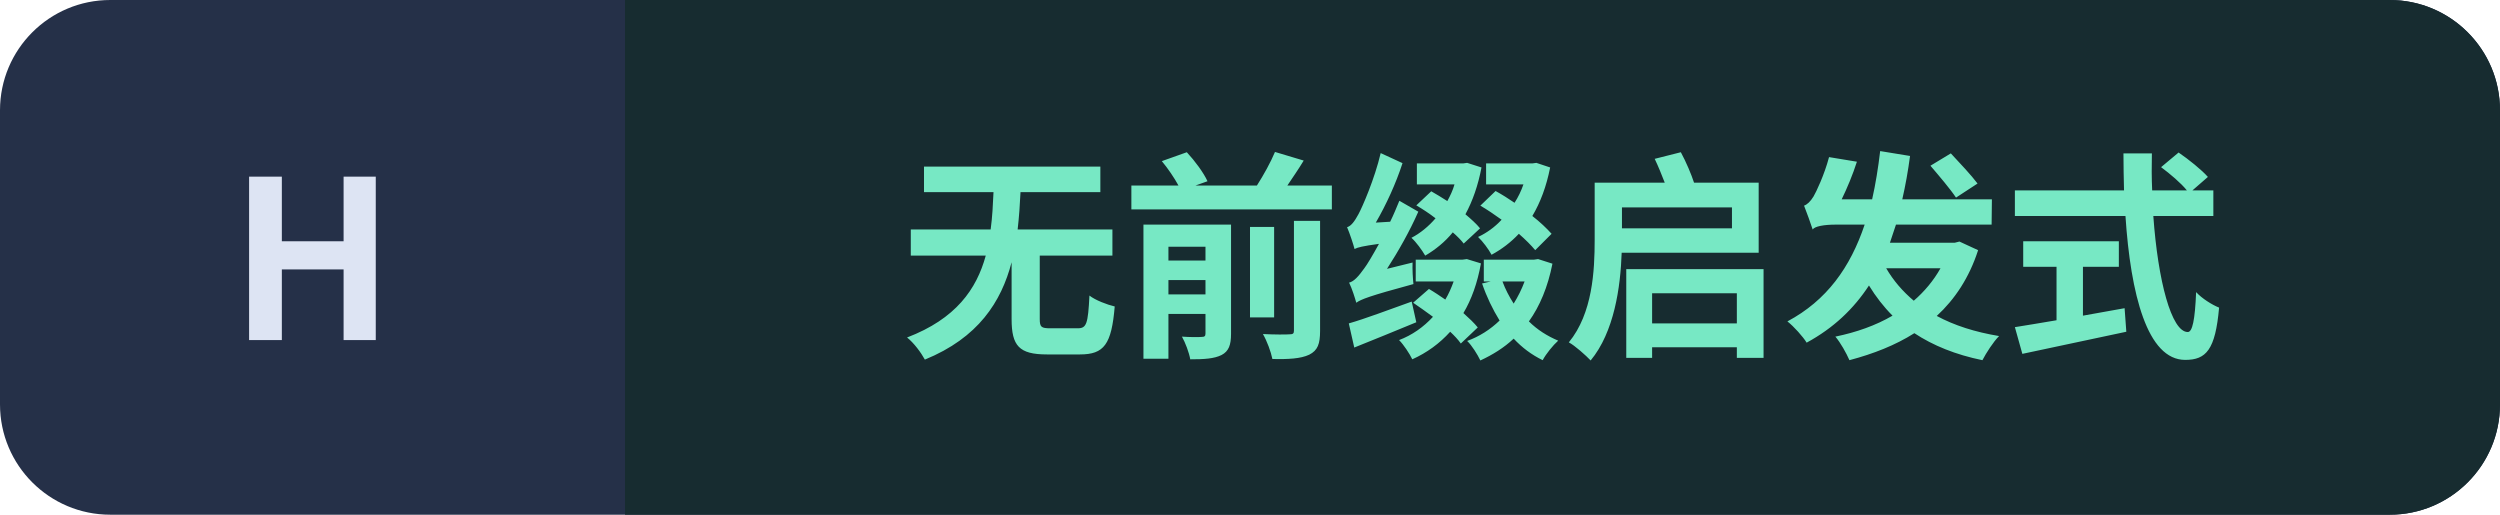
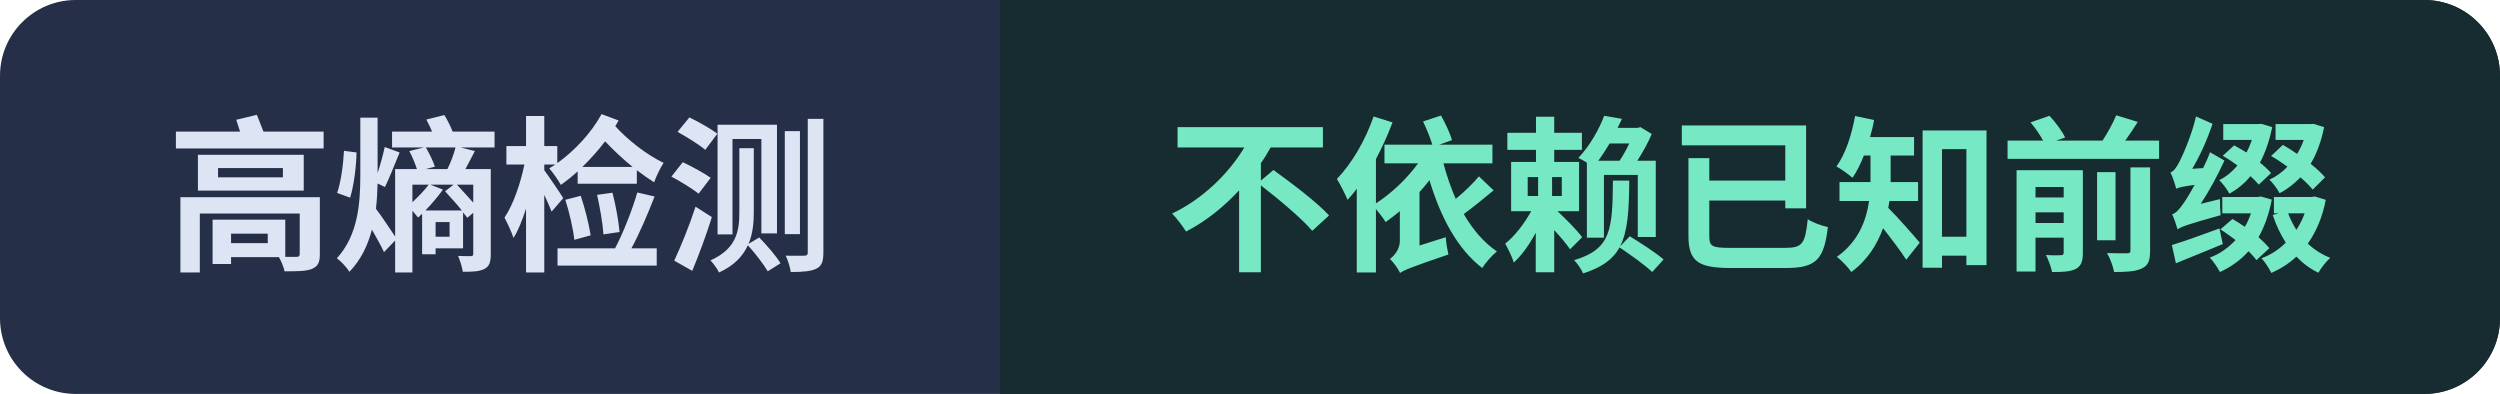
- <svg xmlns="http://www.w3.org/2000/svg" width="136" height="28" viewBox="0 0 136 28" role="img" aria-labelledby="title">
-   <defs>
-     <clipPath id="r">
-       <rect width="136" height="28" rx="6" />
-     </clipPath>
-   </defs>
+ <svg xmlns="http://www.w3.org/2000/svg" width="165" height="26" role="img" aria-label="高熵检测: 不依赖已知前缀">
+   <clipPath id="r">
+     <rect width="165" height="26" rx="5" />
+   </clipPath>
  <g clip-path="url(#r)">
-     <rect width="136" height="28" fill="#253048" />
-     <rect x="34" width="102" height="28" fill="#172C30" />
+     <rect width="165" height="26" fill="#253048" />
+     <rect x="66" width="99" height="26" fill="#172C30" />
  </g>
-   <g font-family="system-ui, -apple-system, Segoe UI, Noto Sans CJK SC, sans-serif" font-size="12" font-weight="600" text-anchor="middle">
-     <text x="17.0" y="18.5" fill="#DDE4F3">H</text>
-     <text x="85.0" y="18.5" fill="#77E8C4">无前缀启发式</text>
+   <g font-family="Inter,system-ui,Noto Sans CJK SC,sans-serif" font-size="11" font-weight="600" text-anchor="middle">
+     <text x="33.0" y="17" fill="#DDE4F3">高熵检测</text>
+     <text x="115.5" y="17" fill="#77E8C4">不依赖已知前缀</text>
  </g>
</svg>
